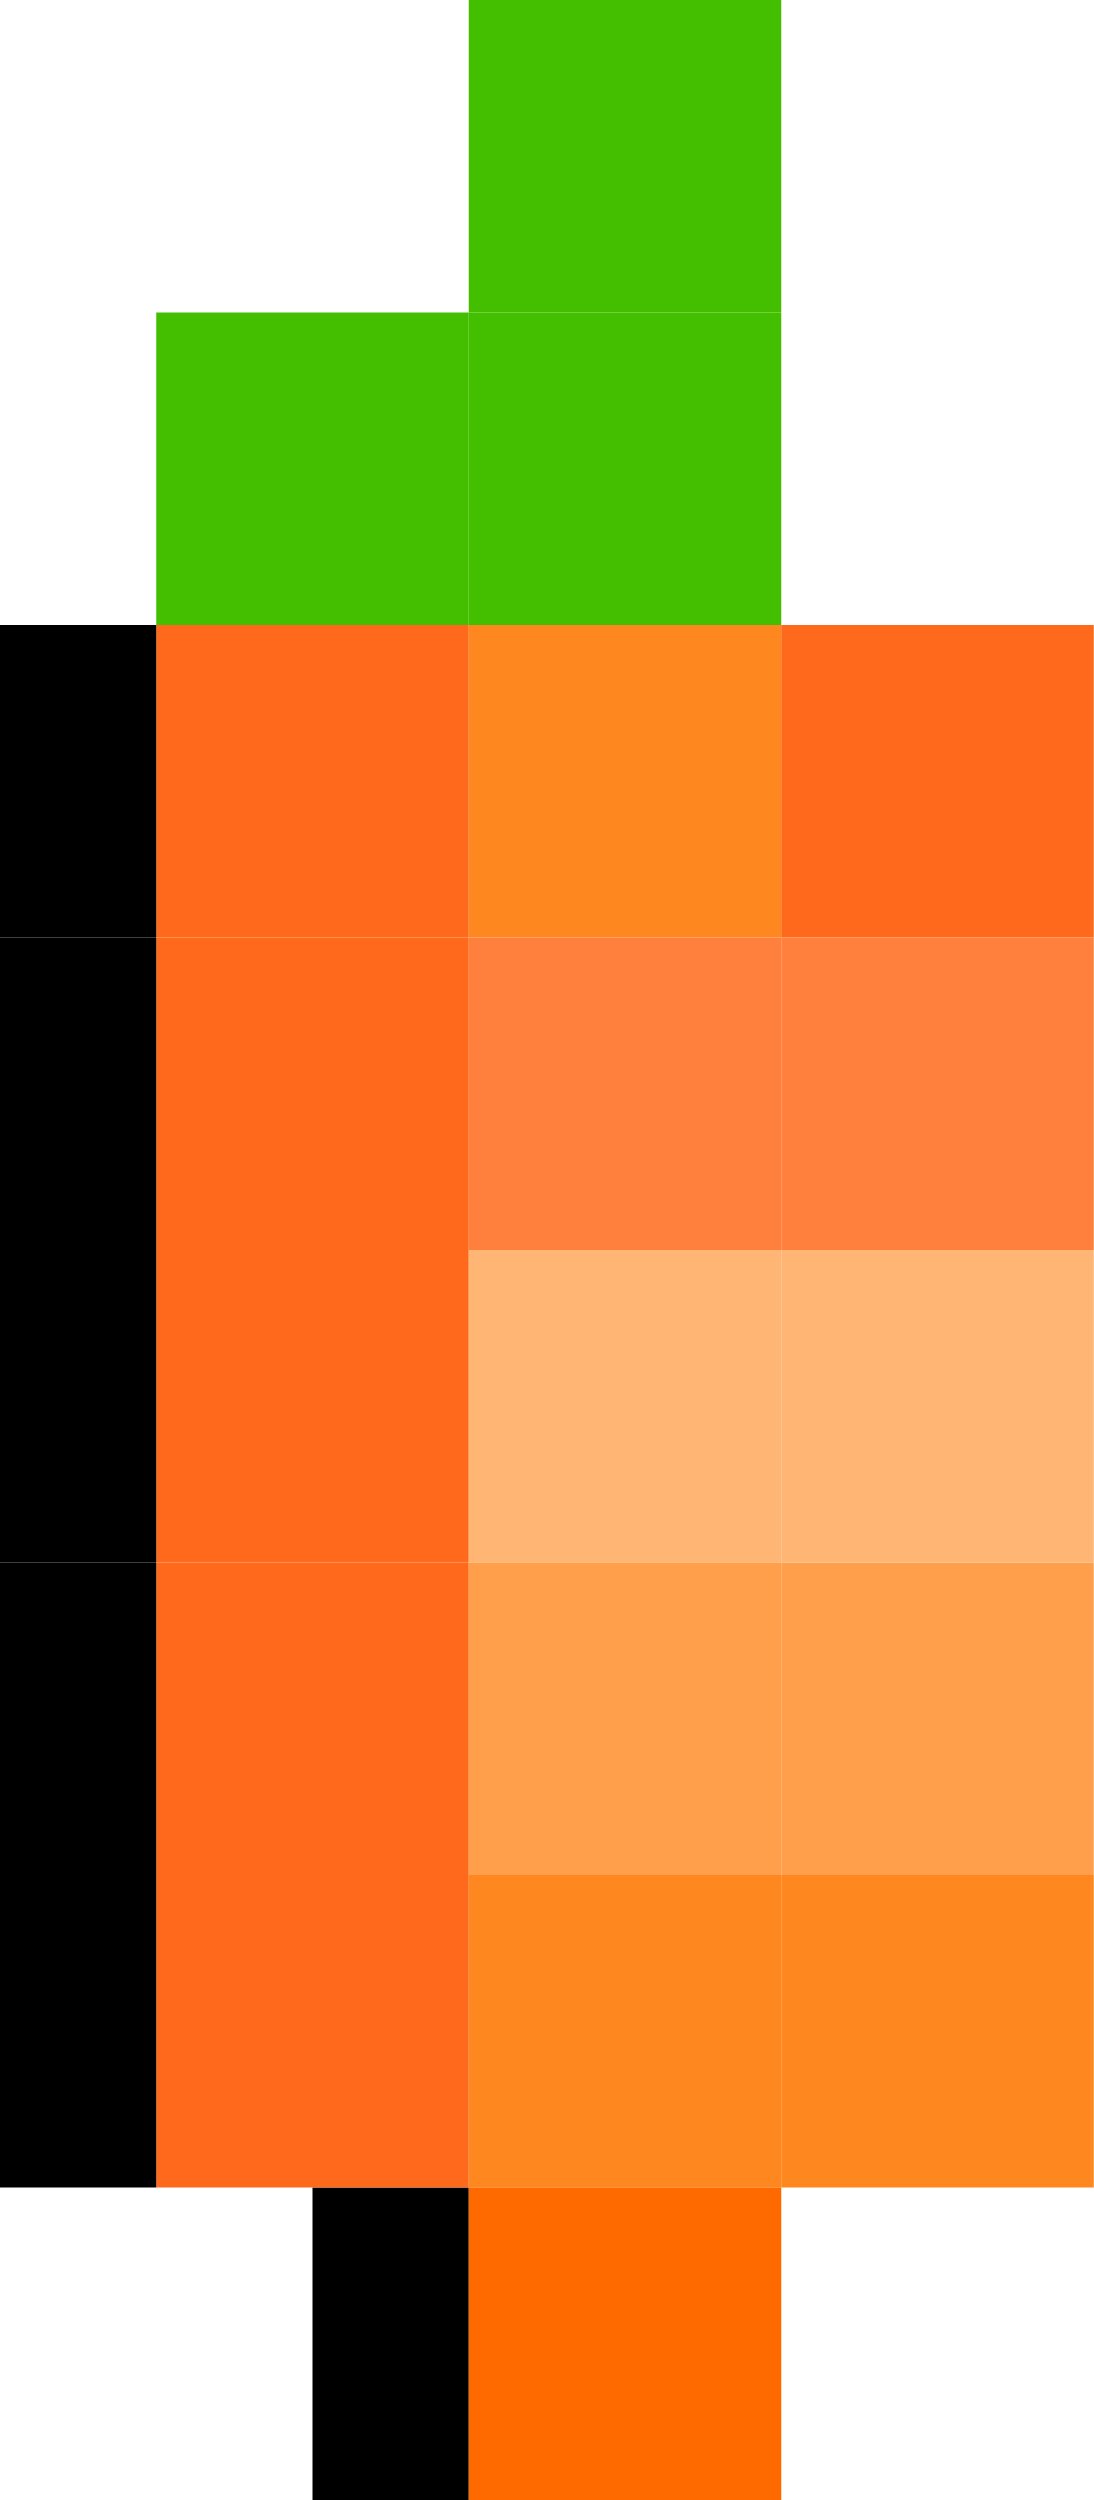
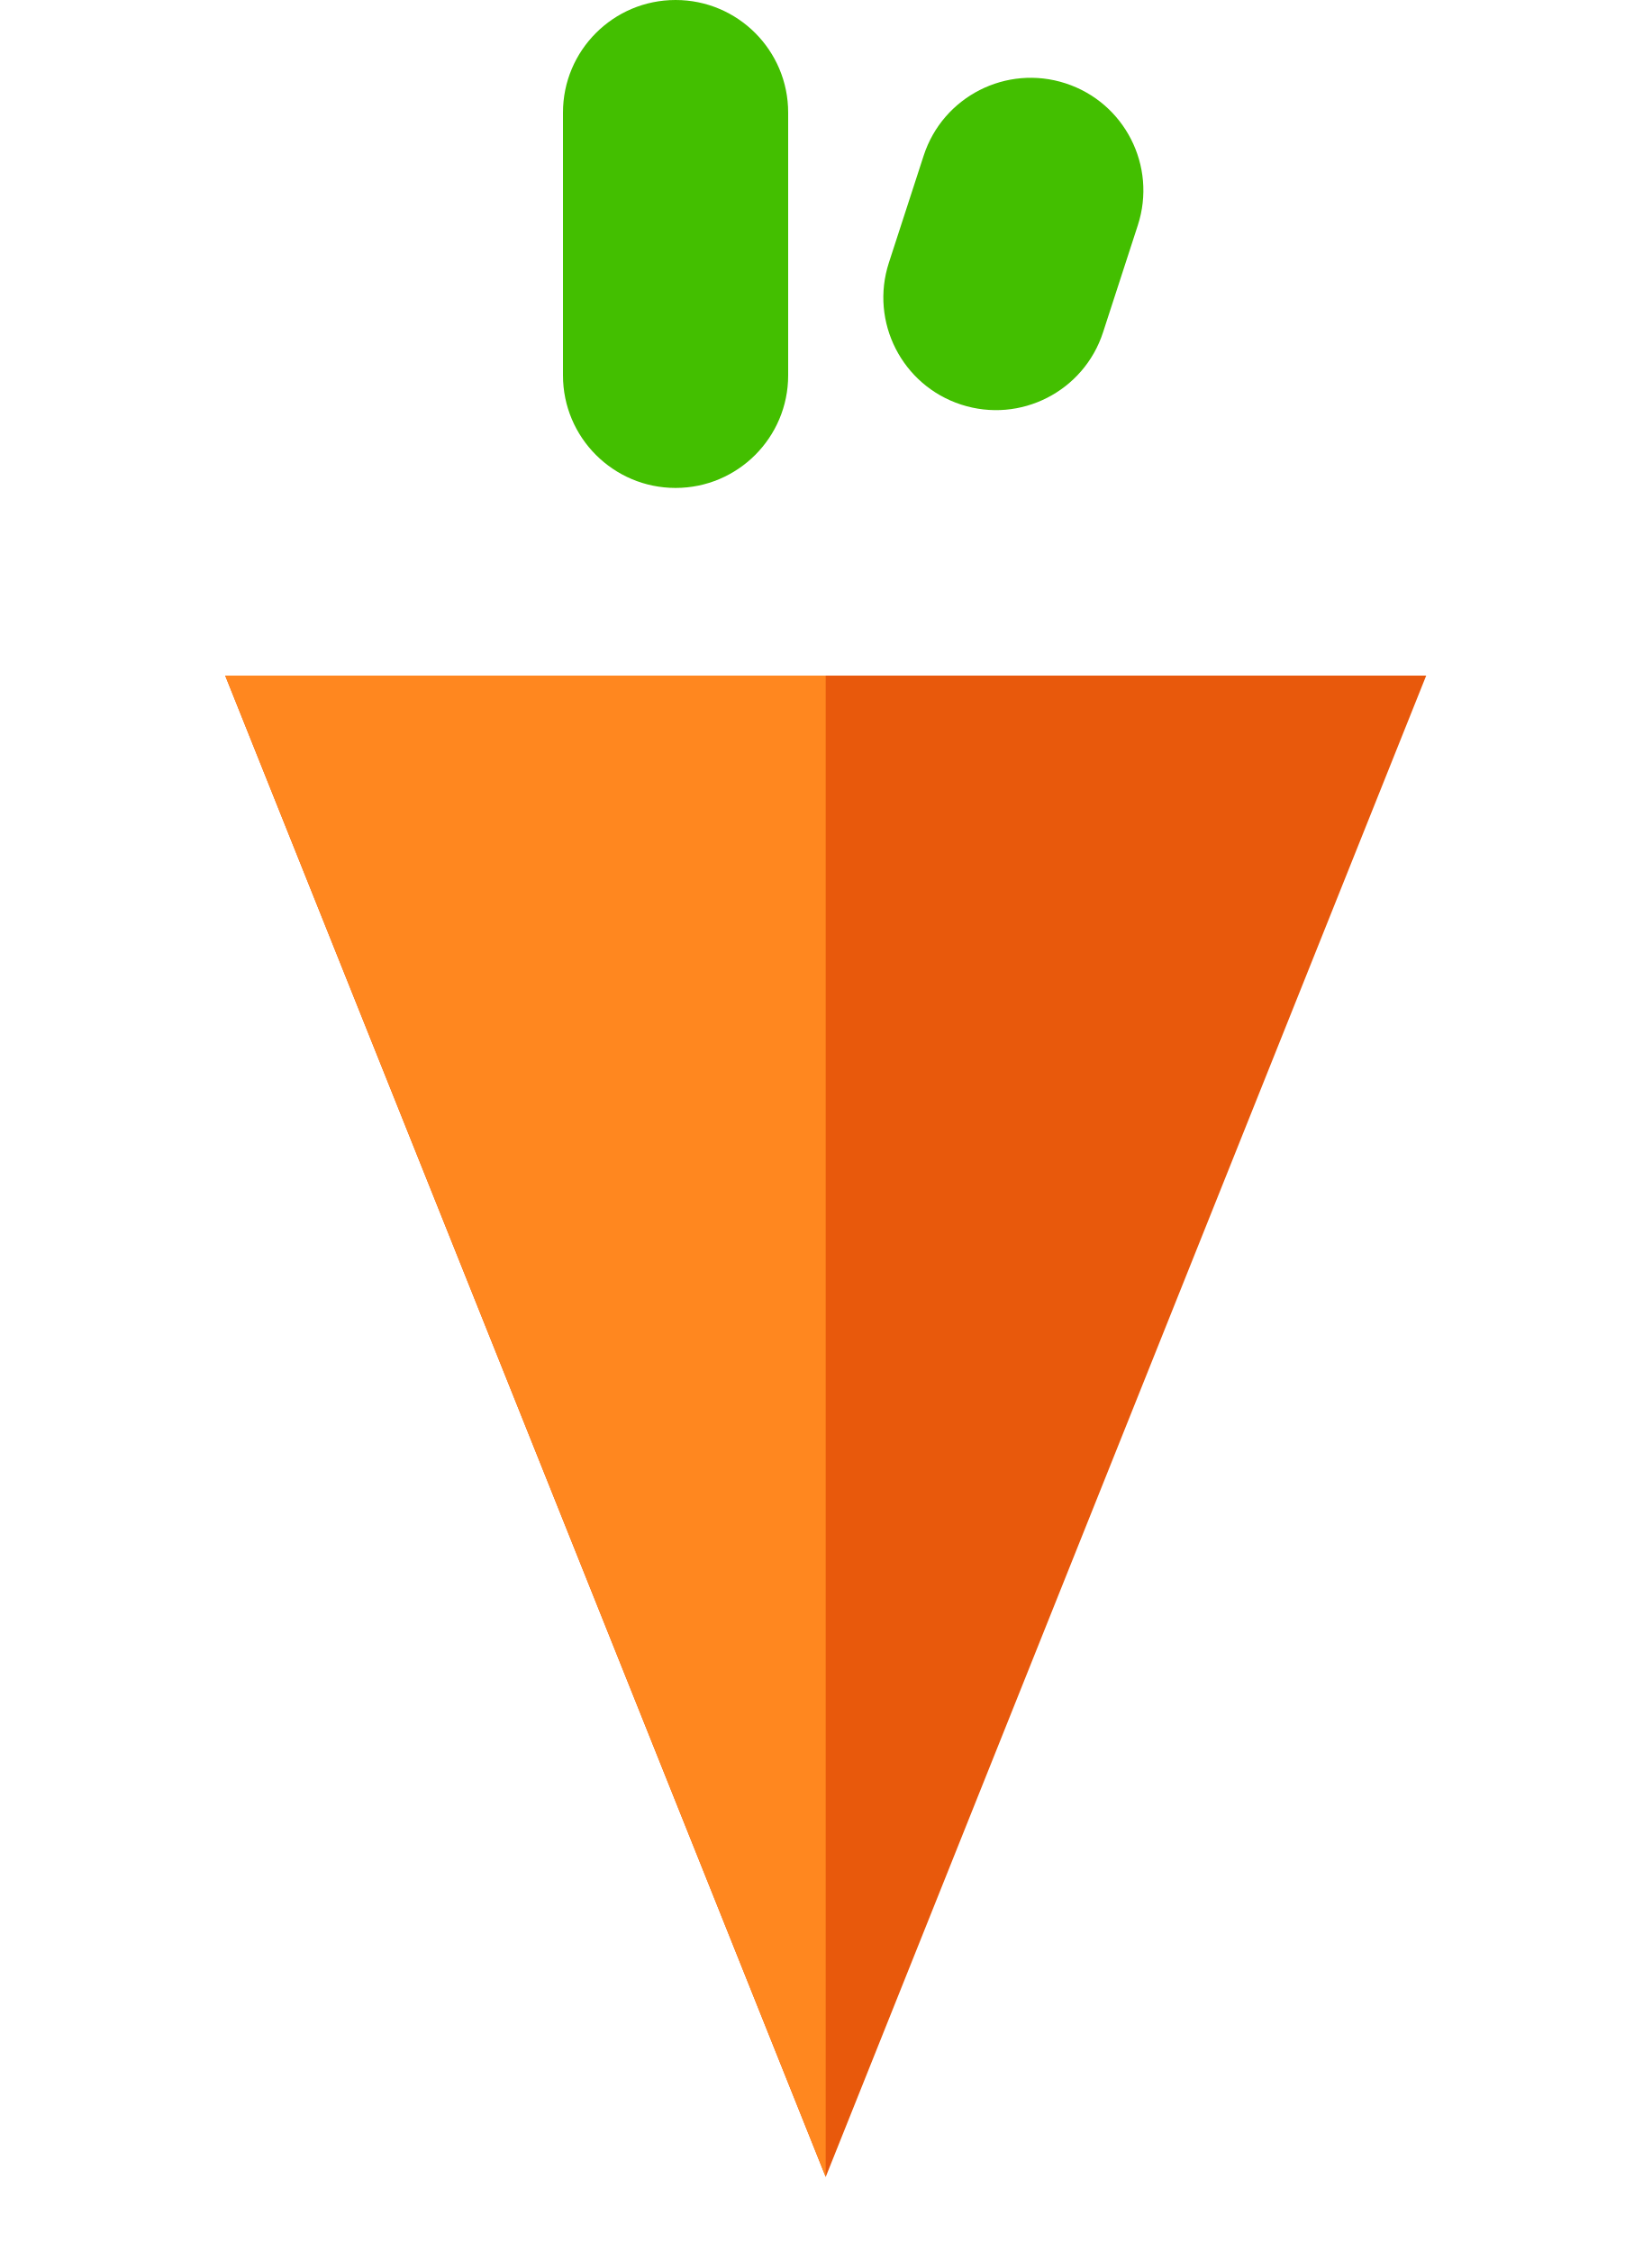
- <svg xmlns="http://www.w3.org/2000/svg" width="84" height="192" viewBox="0 0 84 192" fill="none">
-   <path d="M24 168H36V192H24V168Z" fill="black" />
-   <path d="M12 144H36V168H12V144Z" fill="#FF691B" />
-   <path d="M12 120H36V144H12V120Z" fill="#FF691B" />
-   <path d="M12 96H36V120H12V96Z" fill="#FF691B" />
-   <path d="M12 72H36V96H12V72Z" fill="#FF691B" />
-   <path d="M12 48H36V72H12V48Z" fill="#FF691B" />
-   <path d="M36 48H60V72H36V48Z" fill="#FF871F" />
-   <path d="M60 48H84V72H60V48Z" fill="#FF691B" />
-   <path d="M36 24H60V48H36V24Z" fill="#43BF00" />
-   <path d="M36 0H60V24H36V0Z" fill="#43BF00" />
-   <path d="M12 24H36V48H12V24Z" fill="#43BF00" />
-   <path d="M36 96H60V120H36V96Z" fill="#FFB574" />
-   <path d="M36 120H60V144H36V120Z" fill="#FF9F4C" />
-   <path d="M36 144H60V168H36V144Z" fill="#FF871F" />
-   <path d="M36 168H60V192H36V168Z" fill="#FF6A00" />
-   <path d="M60 120H84V144H60V120Z" fill="#FF9F4C" />
-   <path d="M60 96H84V120H60V96Z" fill="#FFB574" />
-   <path d="M60 72H84V96H60V72Z" fill="#FF7F3C" />
-   <path d="M36 72H60V96H36V72Z" fill="#FF7F3C" />
-   <path d="M0 72H12V96H0V72Z" fill="black" />
-   <path d="M0 48H12V72H0V48Z" fill="black" />
-   <path d="M0 96H12V120H0V96Z" fill="black" />
-   <path d="M0 120H12V144H0V120Z" fill="black" />
-   <path d="M0 144H12V168H0V144Z" fill="black" />
-   <path d="M60 144H84V168H60V144Z" fill="#FF871F" />
+ <svg xmlns="http://www.w3.org/2000/svg" viewBox="0 0 88 120" fill="none">
+   <rect x="30" y="0" width="12" height="26" rx="6" fill="#43BF00" />
+   <rect x="48" y="4" width="12" height="18" rx="6" fill="#43BF00" transform="rotate(18 54 13)" />
+   <path d="M12 36 H76 L44 116 Z" fill="#E8590C" />
+   <path d="M12 36 H44 V116 Z" fill="#FF871F" />
</svg>
